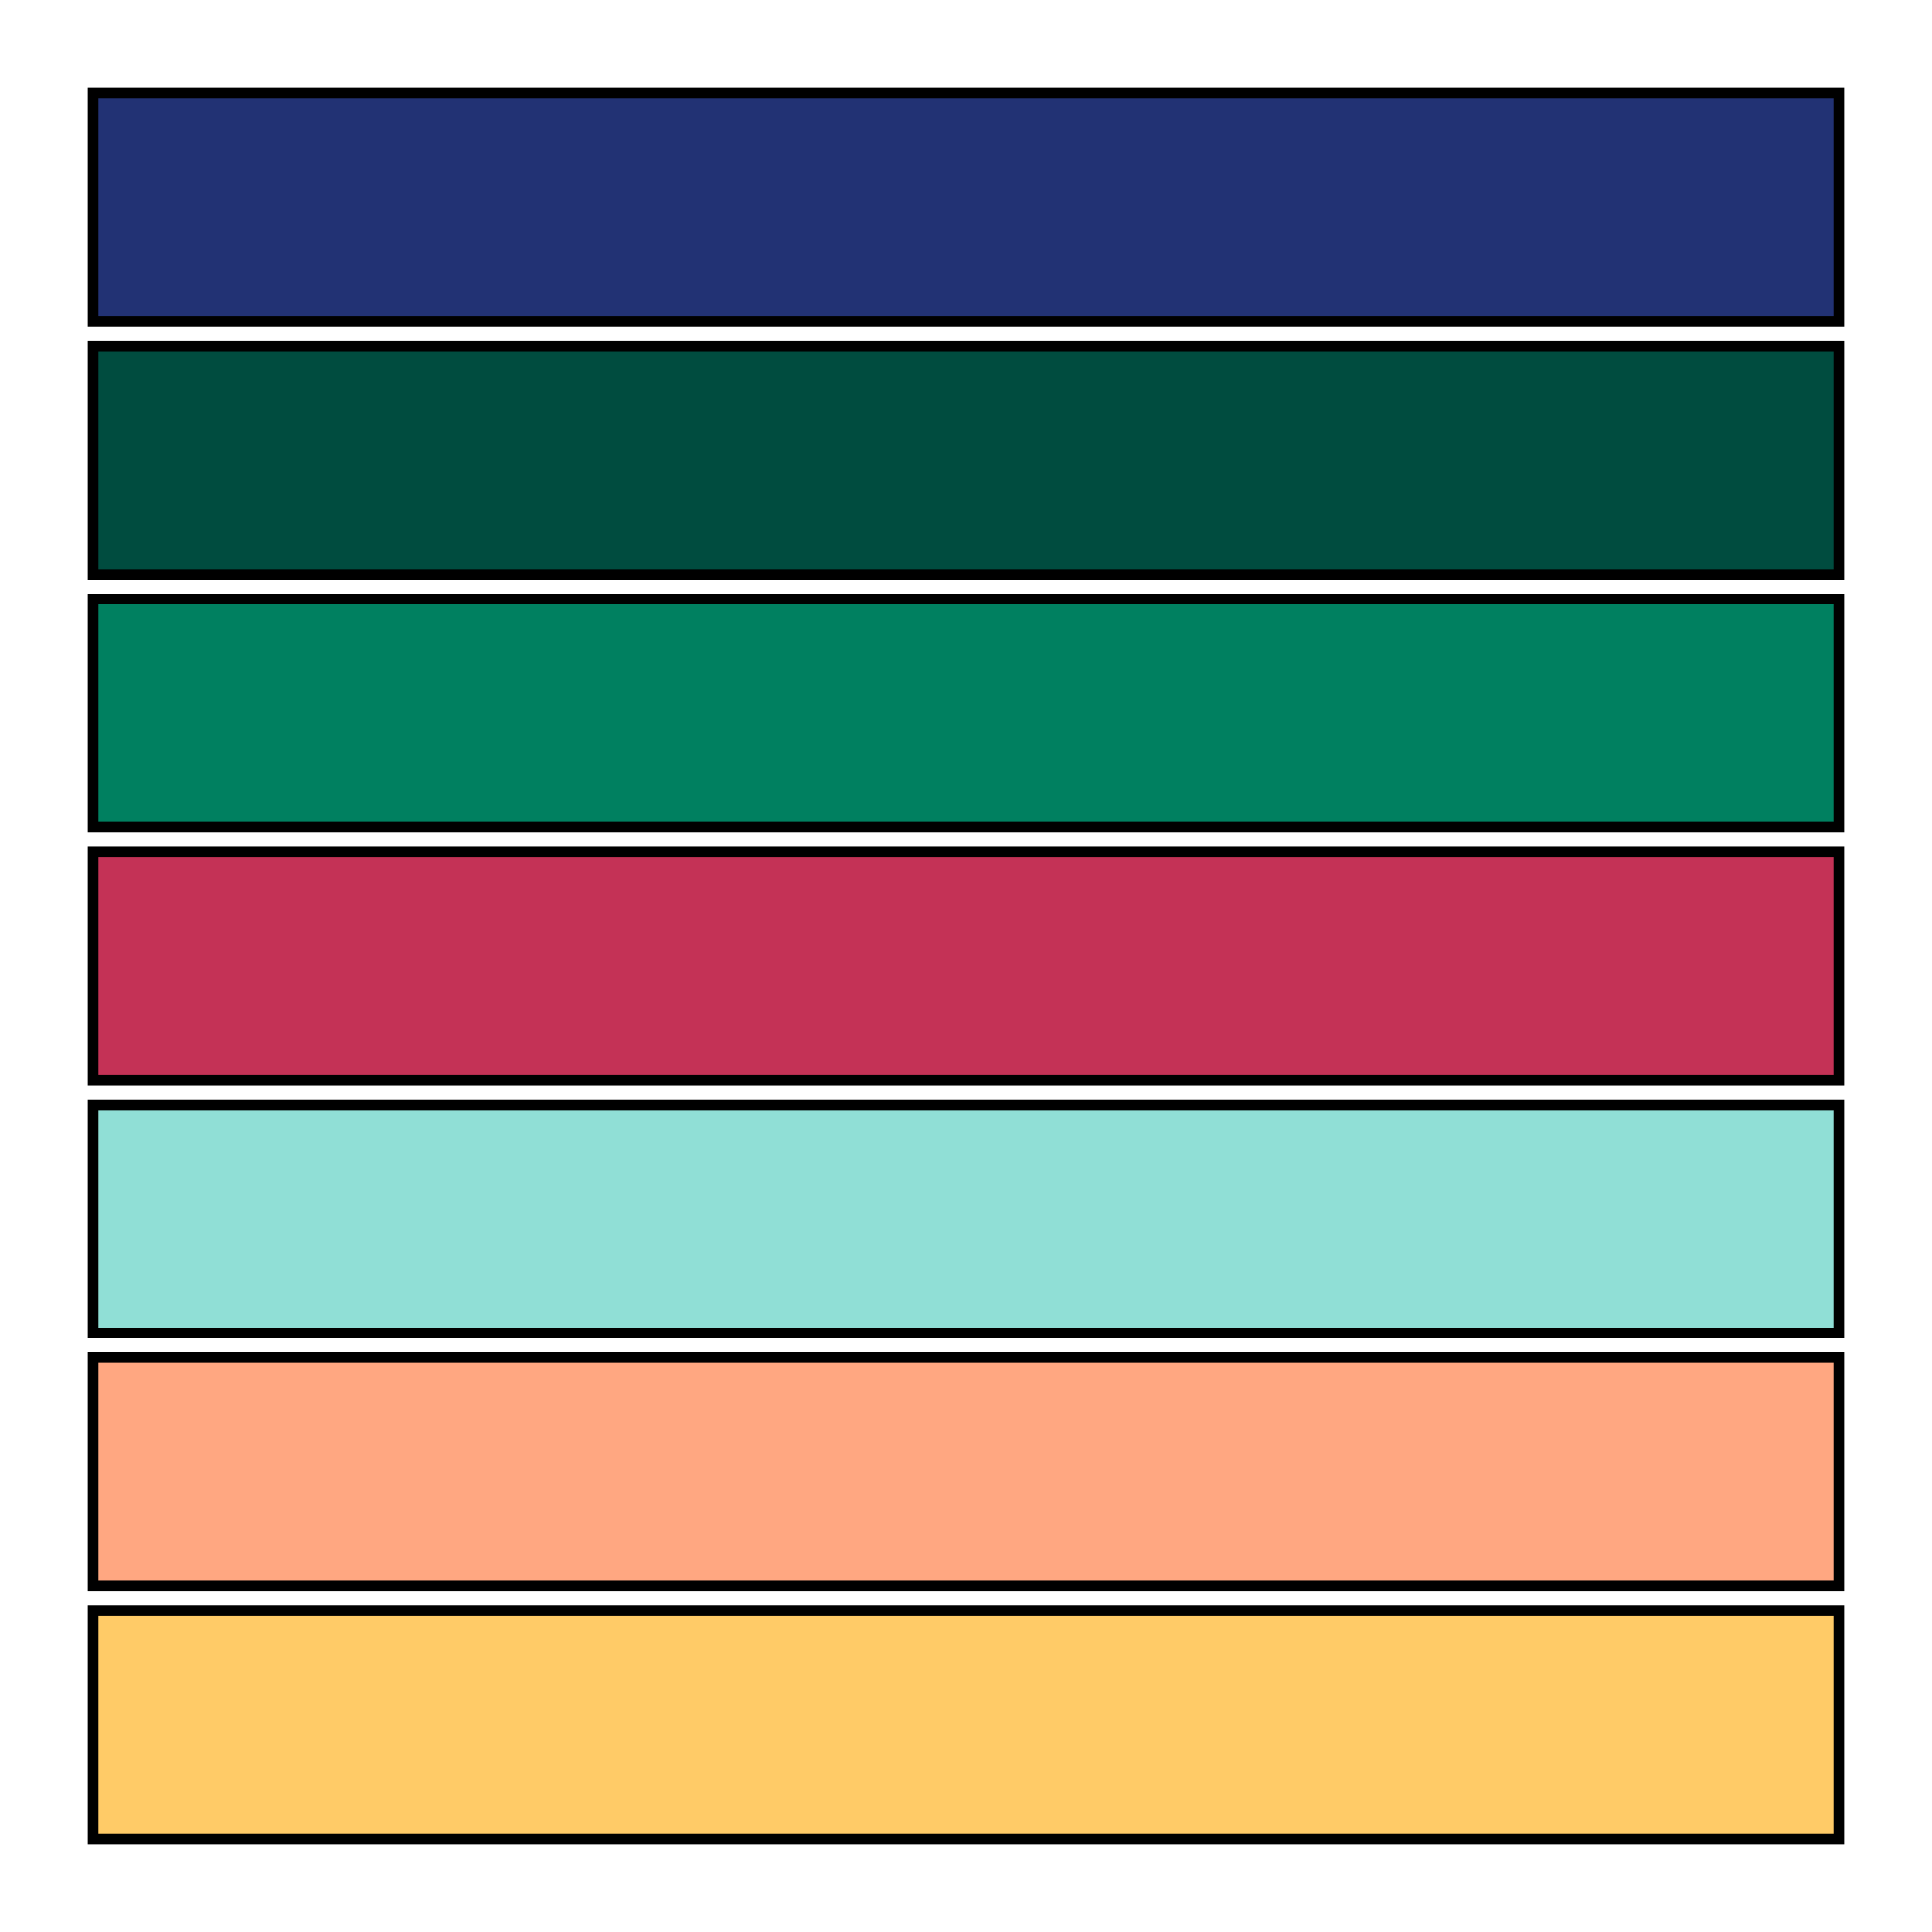
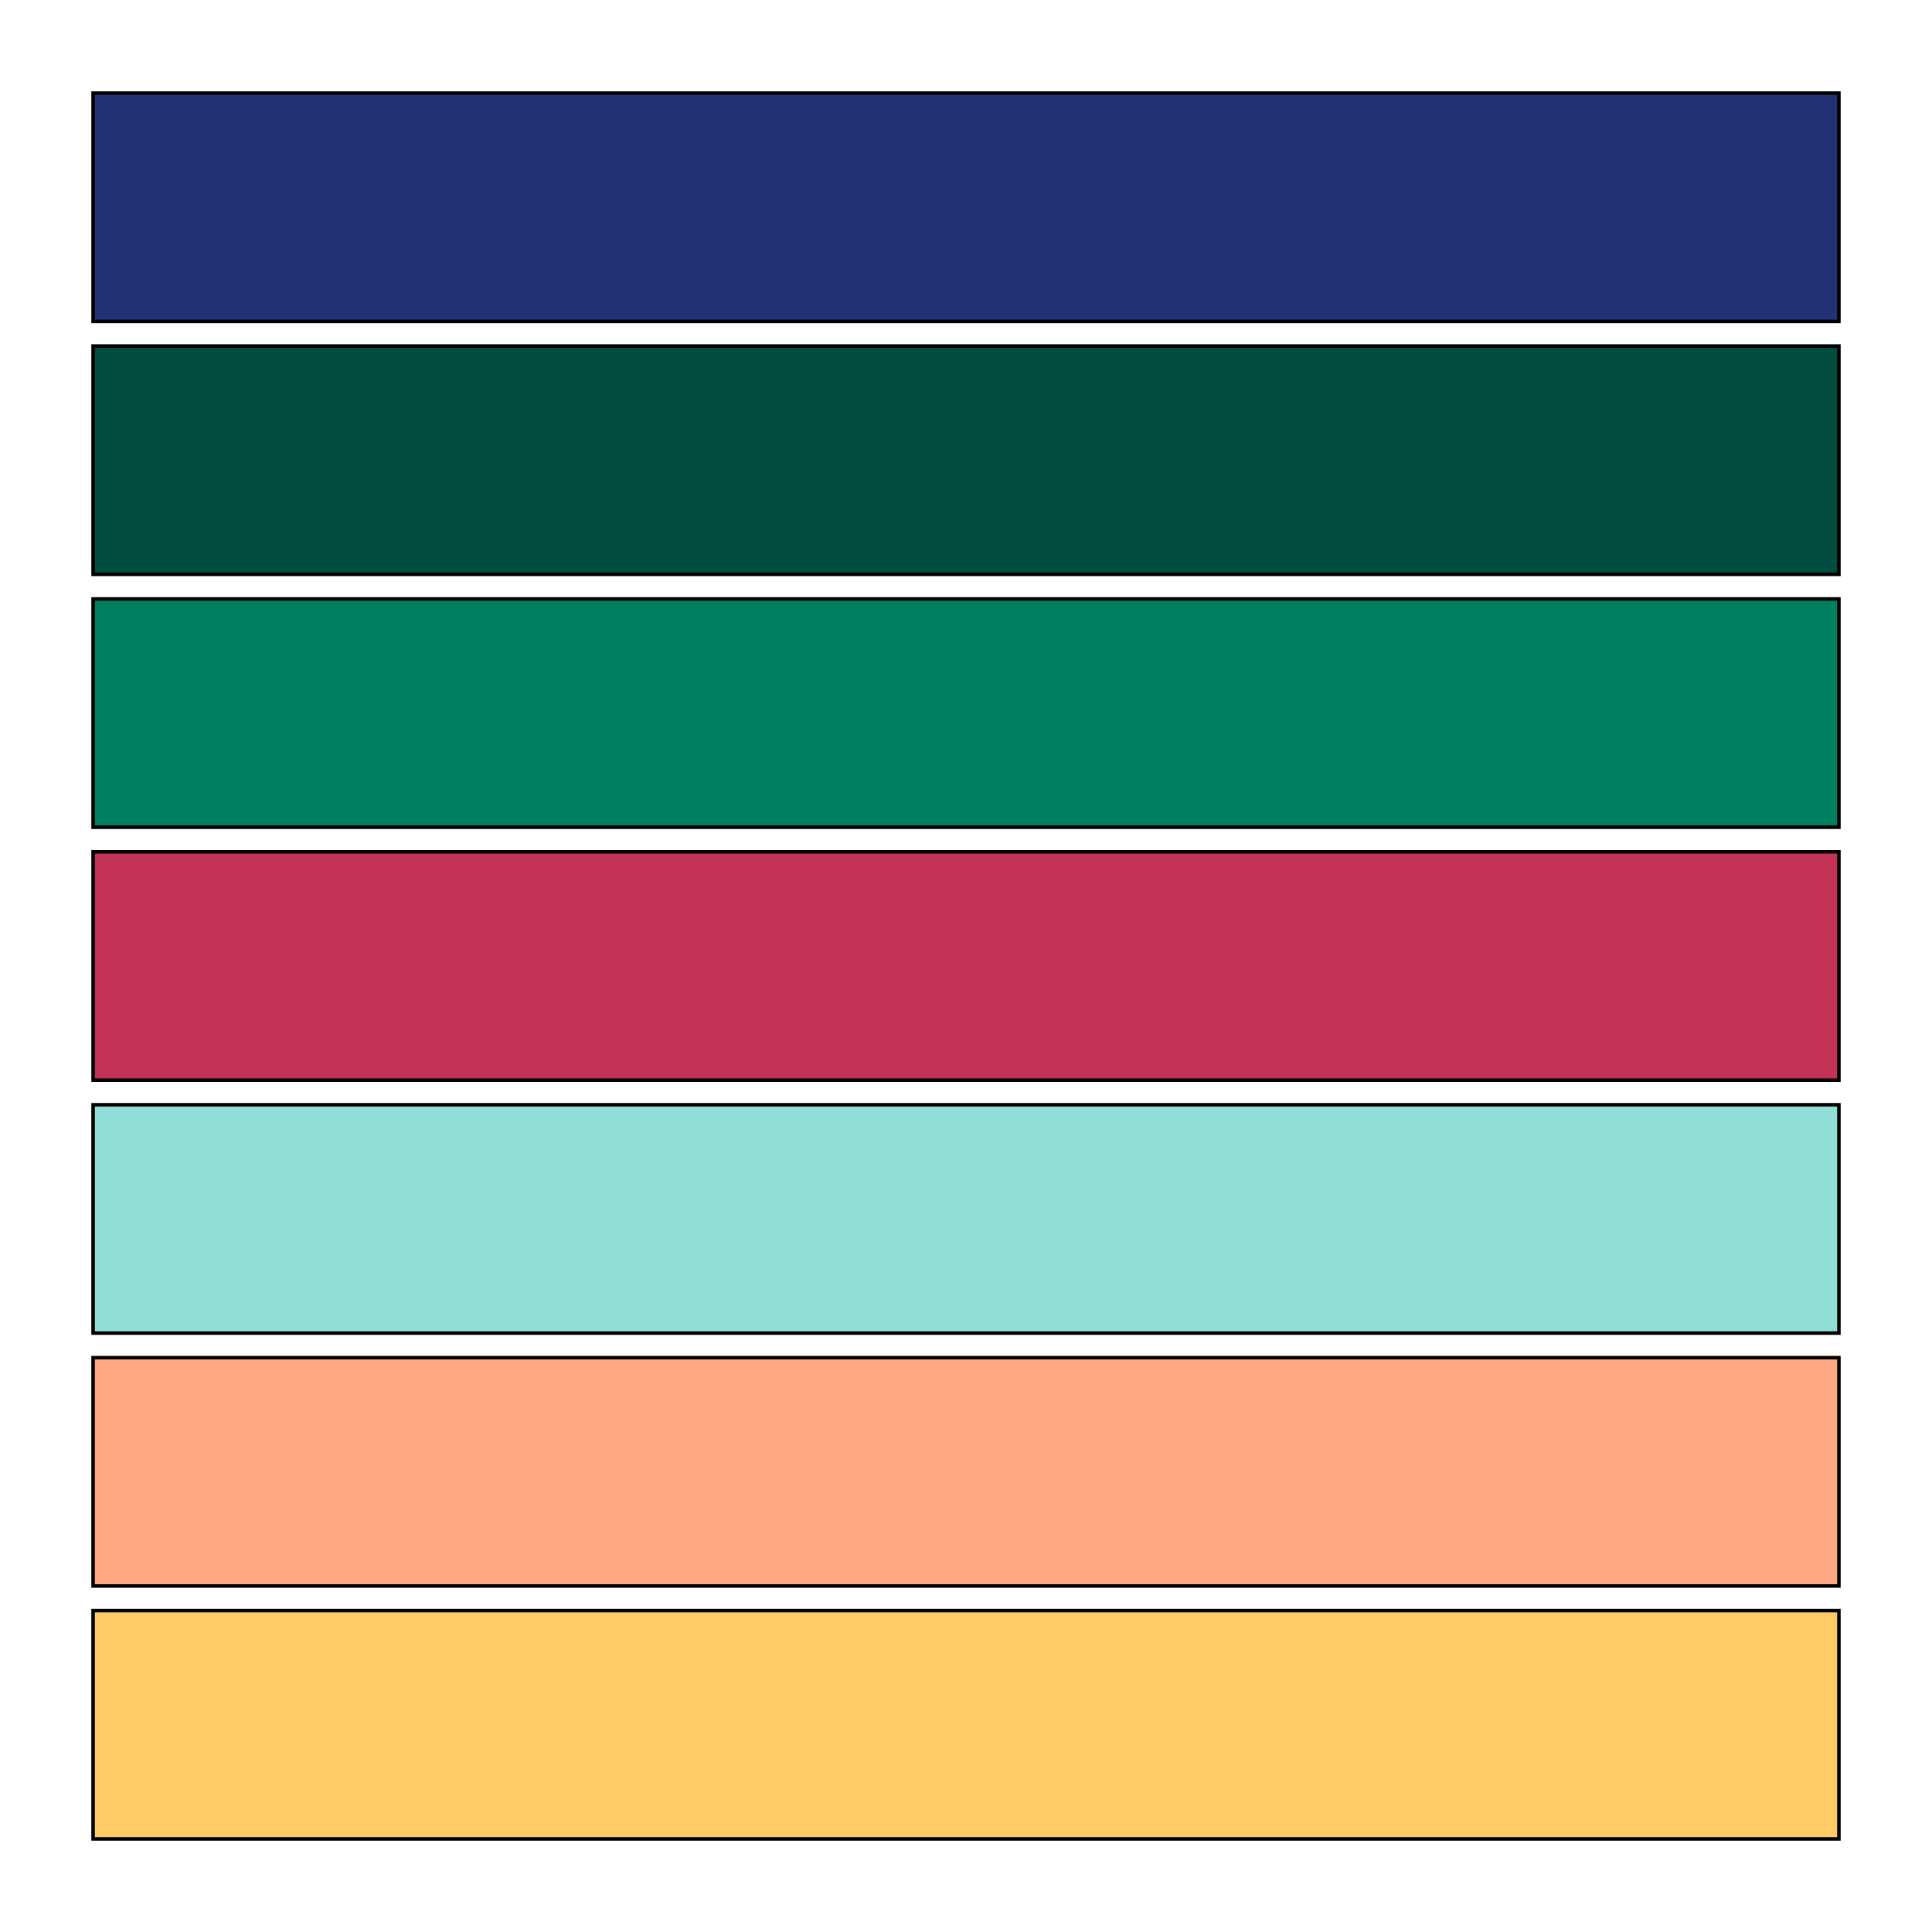
<svg xmlns="http://www.w3.org/2000/svg" width="550" height="550" viewBox="0 0 550 550" fill="none">
-   <rect x="26.5" y="458.5" width="497" height="65" fill="#FFCB67" stroke="black" stroke-width="3" />
-   <rect x="26.5" y="170.5" width="497" height="65" fill="#008060" stroke="black" stroke-width="3" />
-   <rect x="26.5" y="314.5" width="497" height="65" fill="#90DFD6" stroke="black" stroke-width="3" />
-   <path d="M26.5 26.5H523.5V91.5H26.5V26.5Z" fill="#223274" stroke="black" stroke-width="3" />
-   <rect x="26.5" y="386.5" width="497" height="65" fill="#FFA781" stroke="black" stroke-width="3" />
-   <rect x="26.5" y="98.5" width="497" height="65" fill="#004C3F" stroke="black" stroke-width="3" />
-   <rect x="26.5" y="242.5" width="497" height="65" fill="#C43256" stroke="black" stroke-width="3" />
+   <rect x="26.5" y="26.5" width="497" height="65" fill="#223274" stroke="black" stroke-width="1" />
+   <rect x="26.5" y="98.5" width="497" height="65" fill="#004C3F" stroke="black" stroke-width="1" />
+   <rect x="26.5" y="170.5" width="497" height="65" fill="#008060" stroke="black" stroke-width="1" />
+   <rect x="26.5" y="242.5" width="497" height="65" fill="#C43256" stroke="black" stroke-width="1" />
+   <rect x="26.5" y="314.5" width="497" height="65" fill="#90DFD6" stroke="black" stroke-width="1" />
+   <rect x="26.5" y="386.5" width="497" height="65" fill="#FFA781" stroke="black" stroke-width="1" />
+   <rect x="26.5" y="458.5" width="497" height="65" fill="#FFCB67" stroke="black" stroke-width="1" />
</svg>
